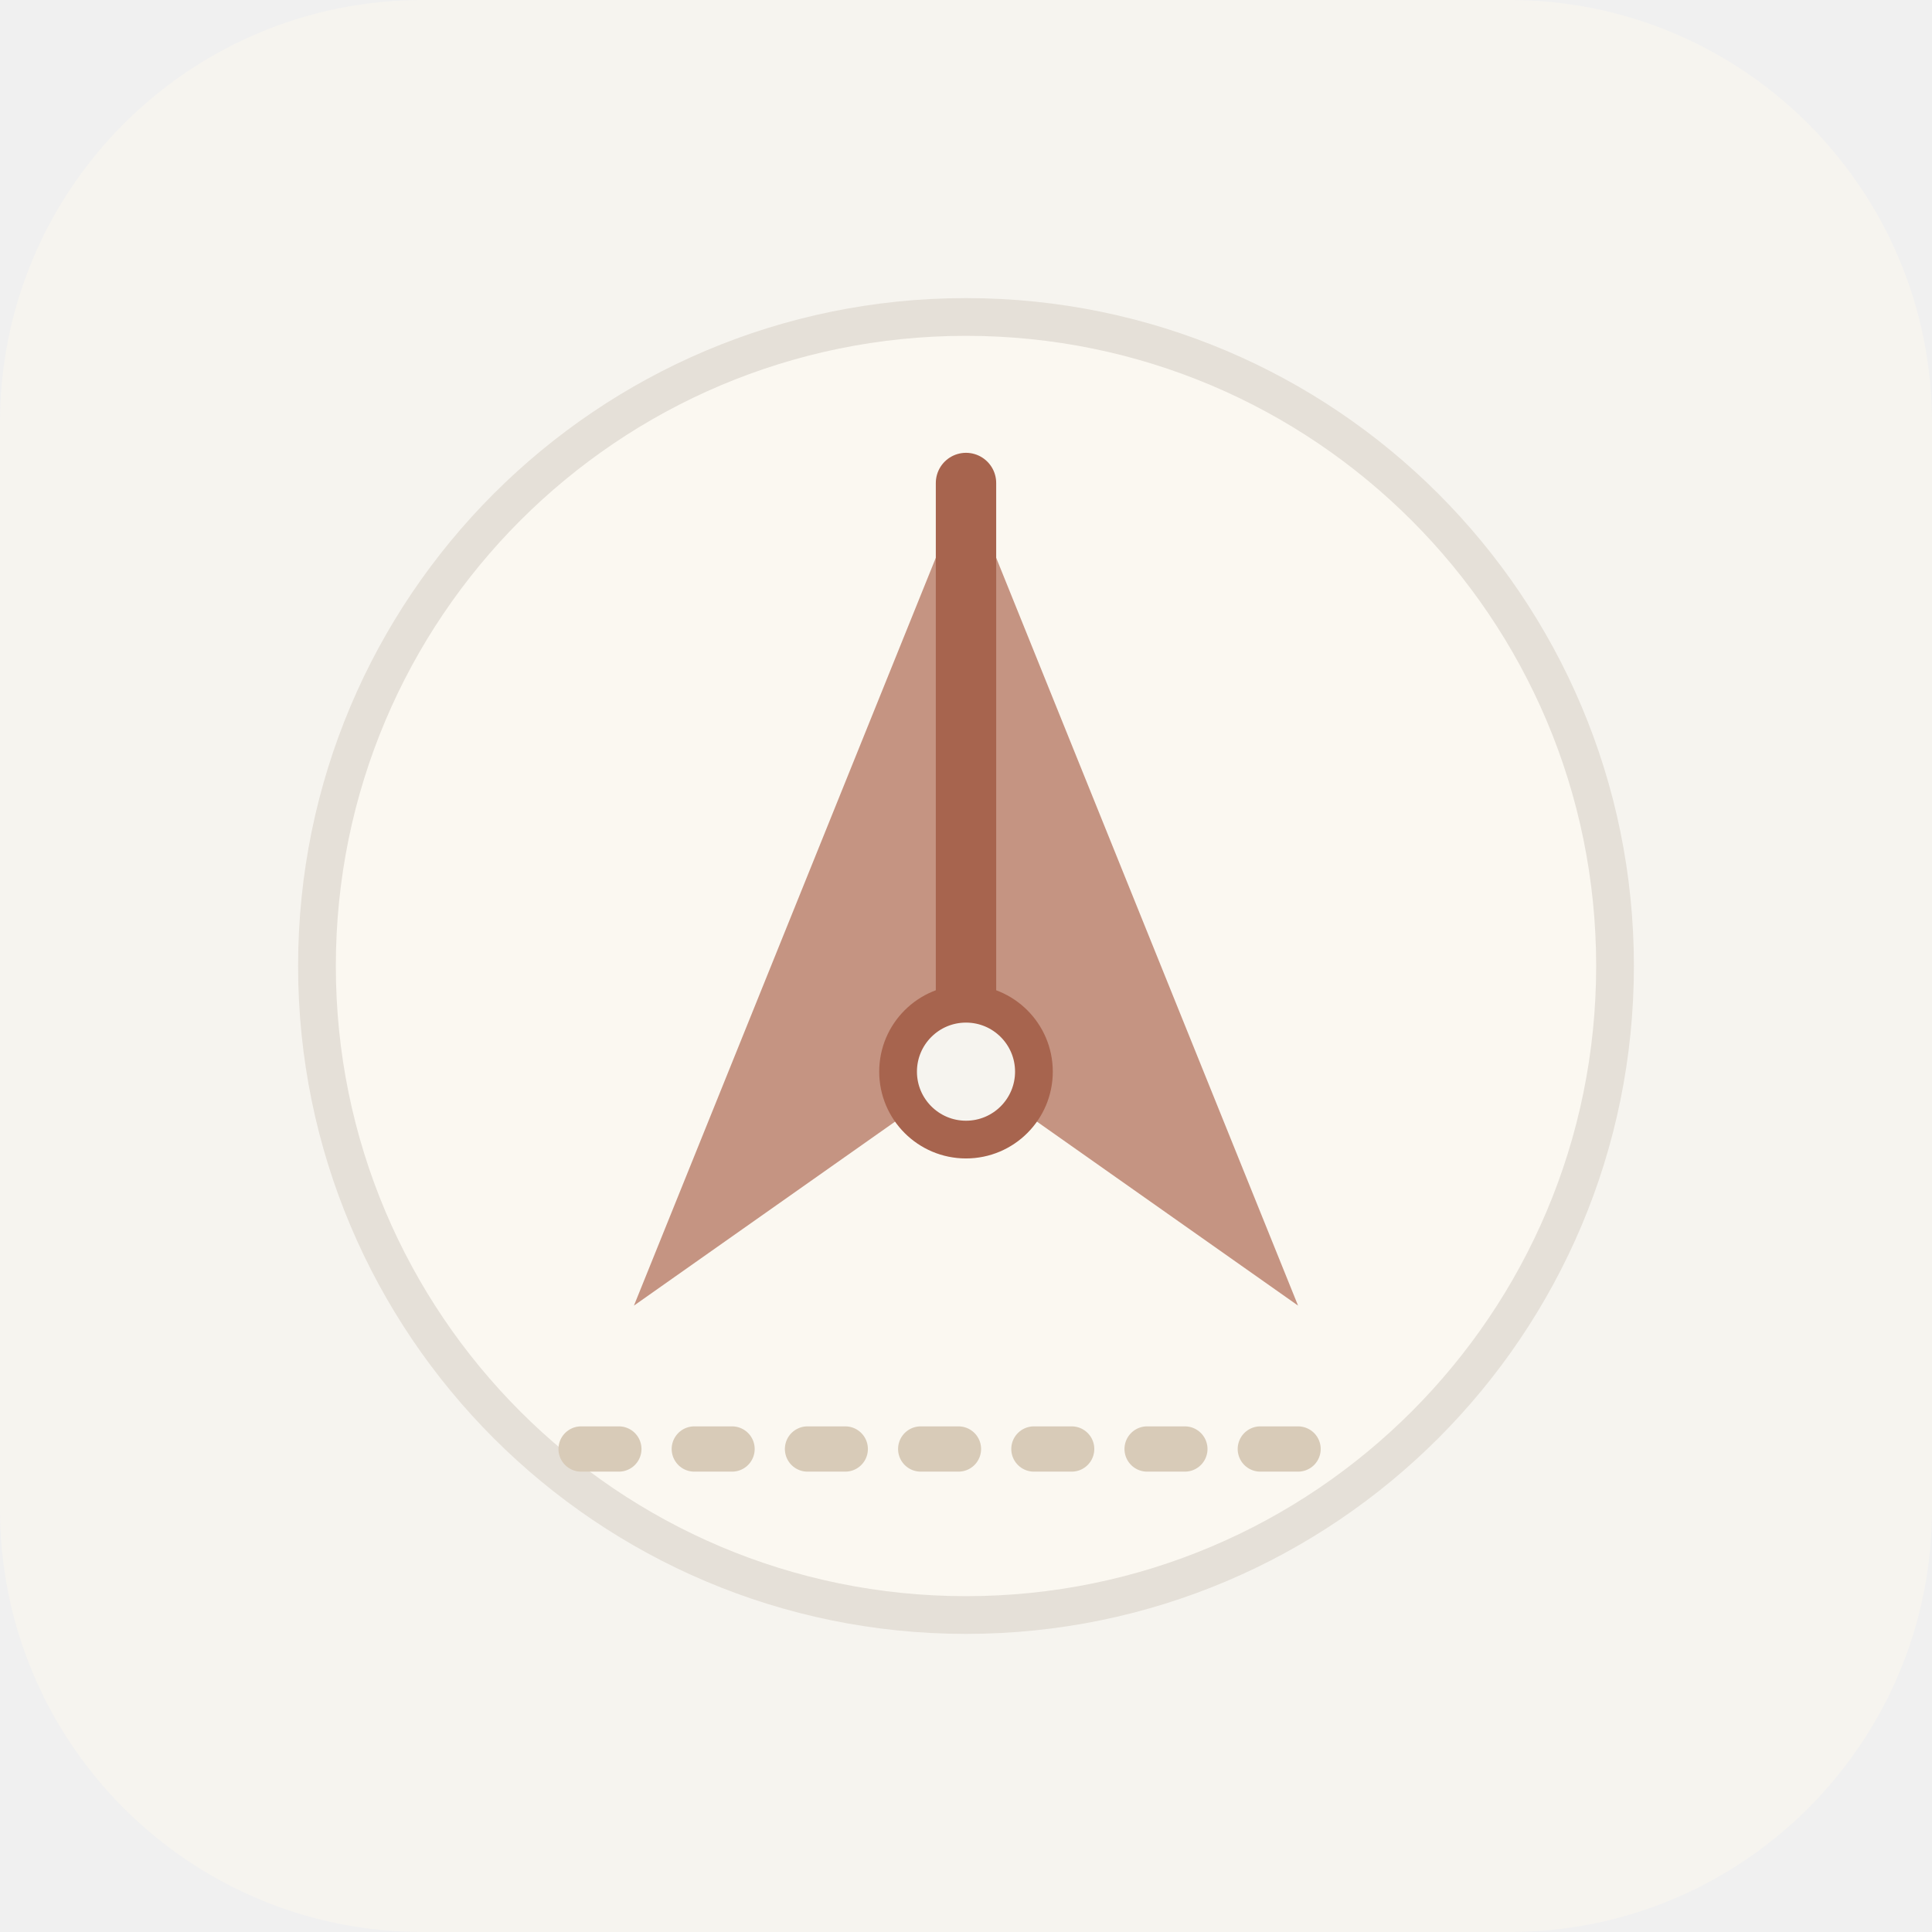
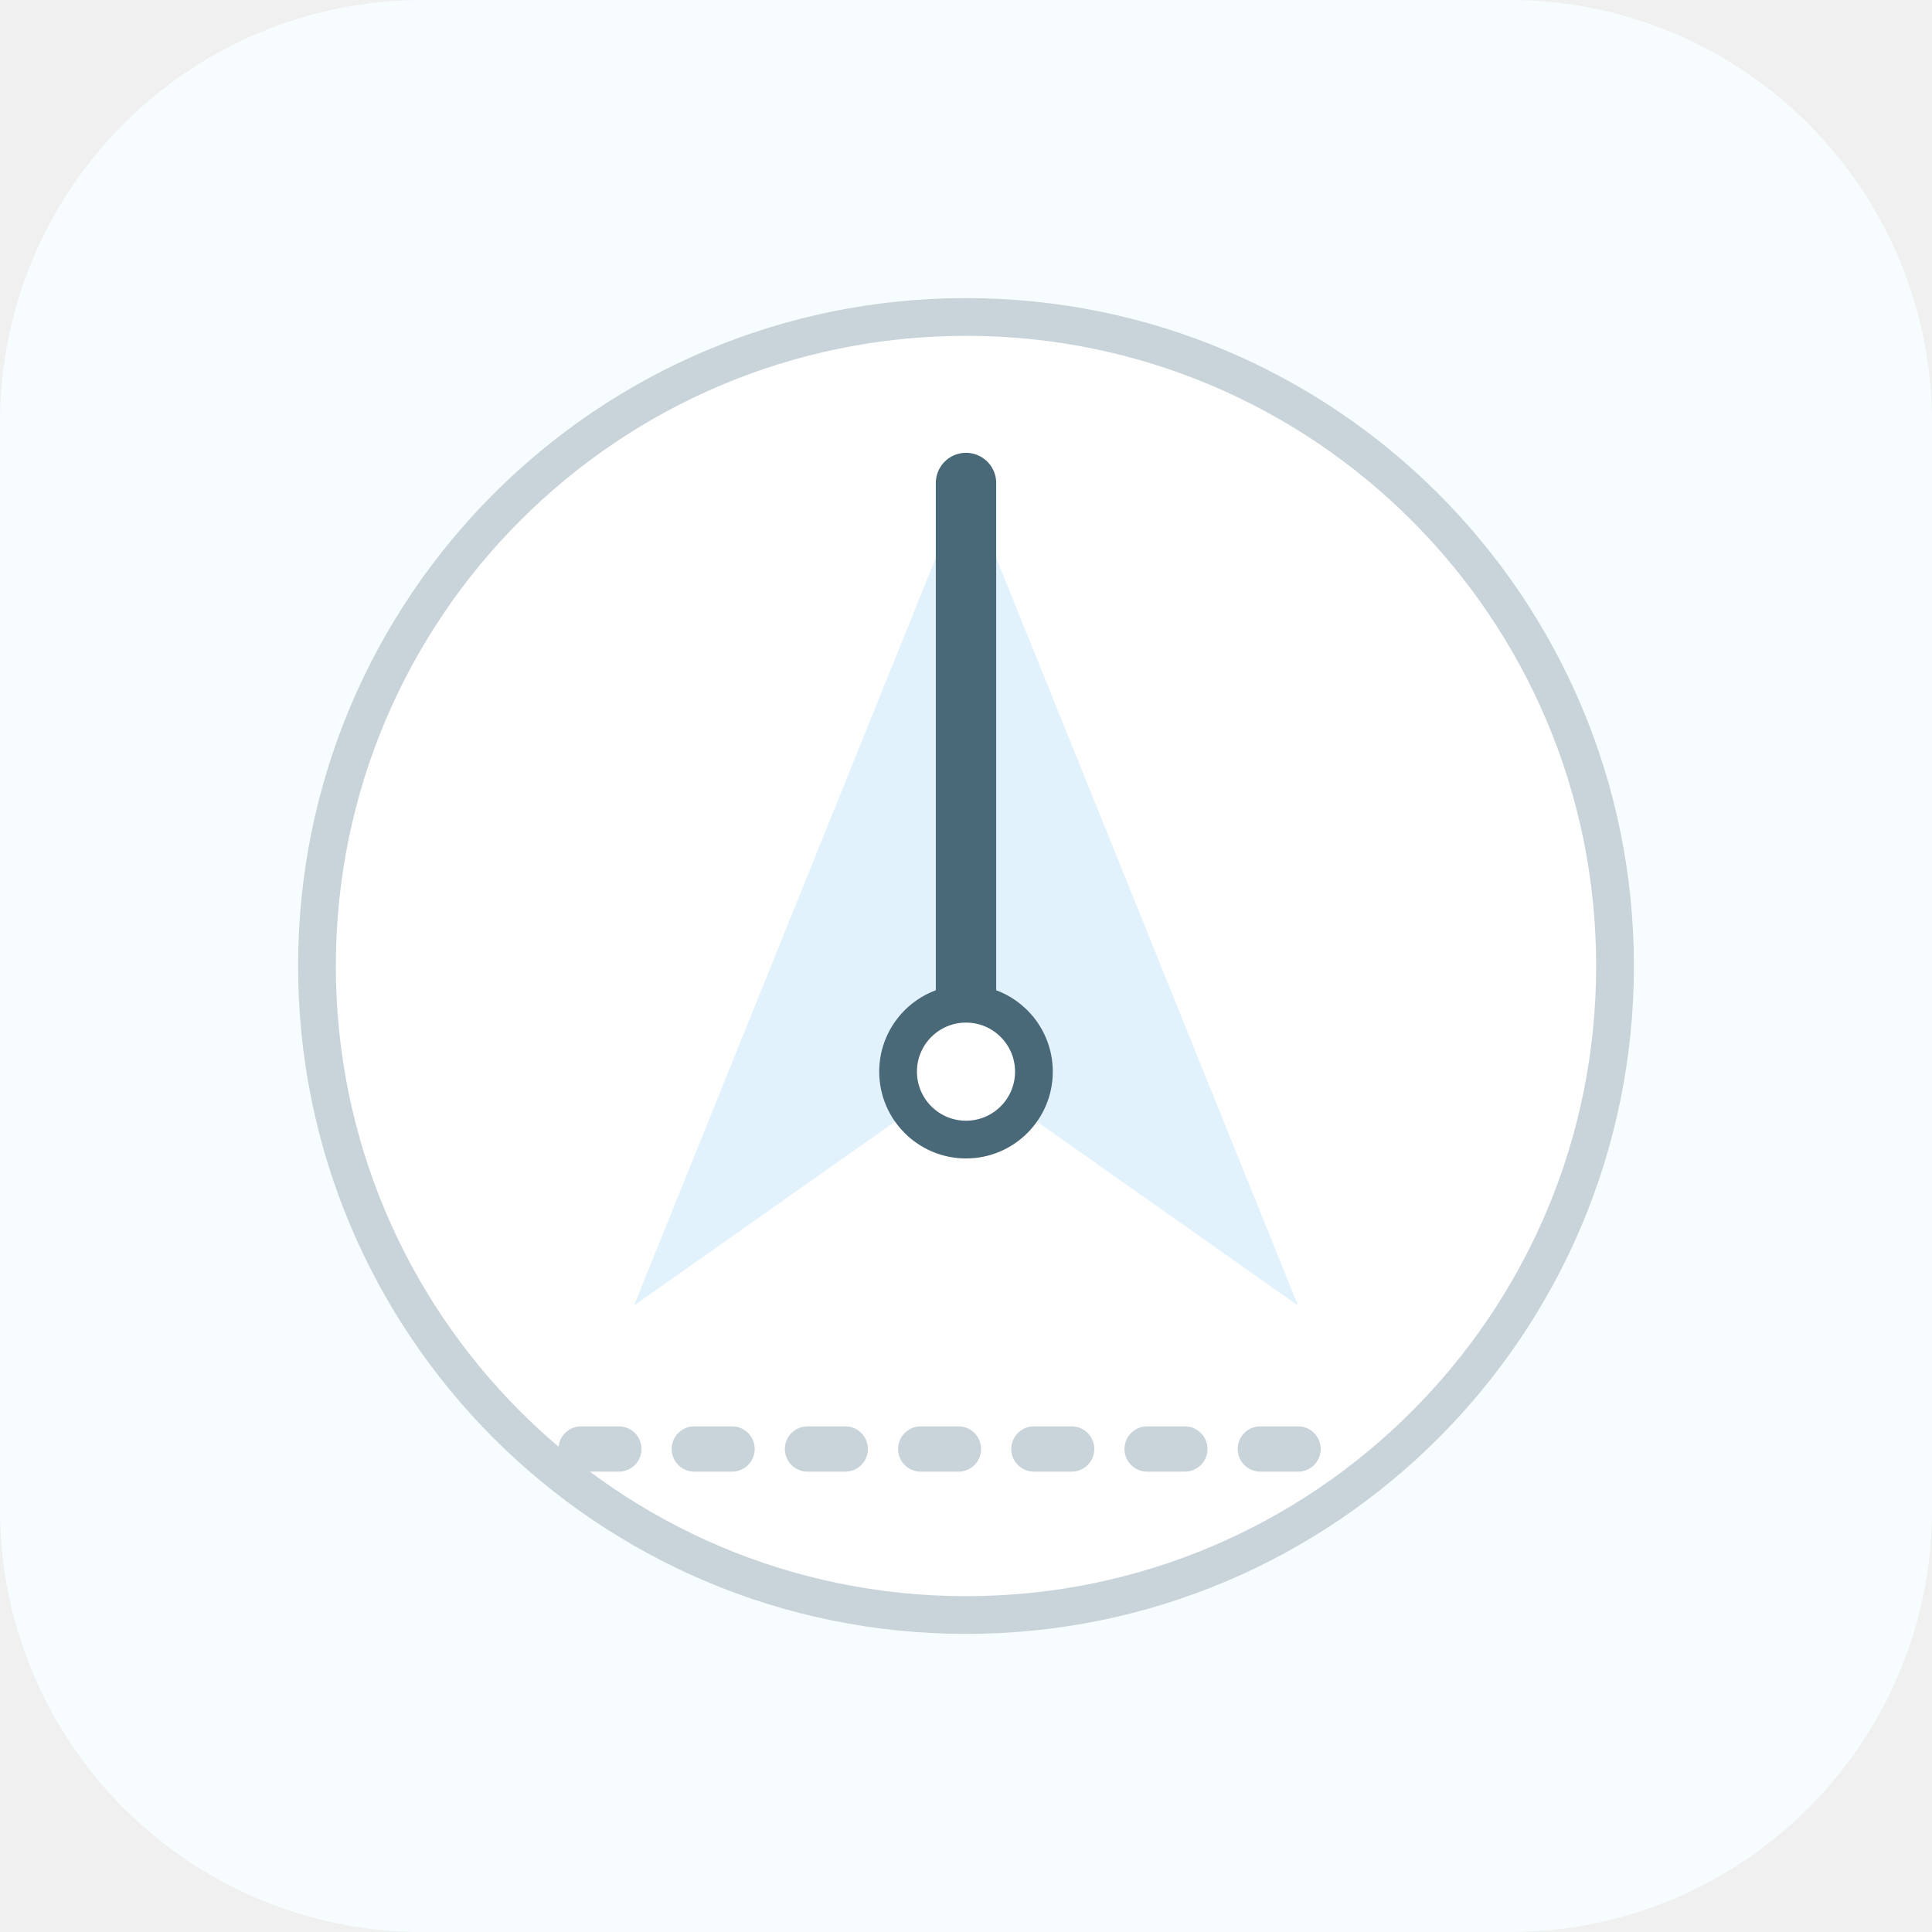
<svg xmlns="http://www.w3.org/2000/svg" viewBox="0 0 512 512" role="img" aria-label="聊天图标">
-   <rect width="512" height="512" rx="112" fill="#F6F4EF" />
-   <circle cx="256" cy="256" r="172" fill="#FBF8F1" stroke="#E5E0D8" stroke-width="10" />
-   <path d="M168 346 256 128l88 218-88-62-88 62Z" fill="#C59482" />
-   <path d="M256 128v156" fill="none" stroke="#A7644E" stroke-width="16" stroke-linecap="round" />
-   <circle cx="256" cy="284" r="18" fill="#F6F4EF" stroke="#A7644E" stroke-width="10" />
-   <path d="M154 384h204" stroke="#D8CBB8" stroke-width="12" stroke-linecap="round" stroke-dasharray="10 20" />
+   <rect width="512" height="512" rx="112" fill="#F7FCFF" />
+   <circle cx="256" cy="256" r="172" fill="#FFFFFF" stroke="#C8D3DA" stroke-width="10" />
+   <path d="M168 346 256 128l88 218-88-62-88 62Z" fill="#E2F2FC" />
+   <path d="M256 128v156" fill="none" stroke="#496878" stroke-width="16" stroke-linecap="round" />
+   <circle cx="256" cy="284" r="18" fill="#FFFFFF" stroke="#496878" stroke-width="10" />
+   <path d="M154 384h204" stroke="#C8D3DA" stroke-width="12" stroke-linecap="round" stroke-dasharray="10 20" />
</svg>
